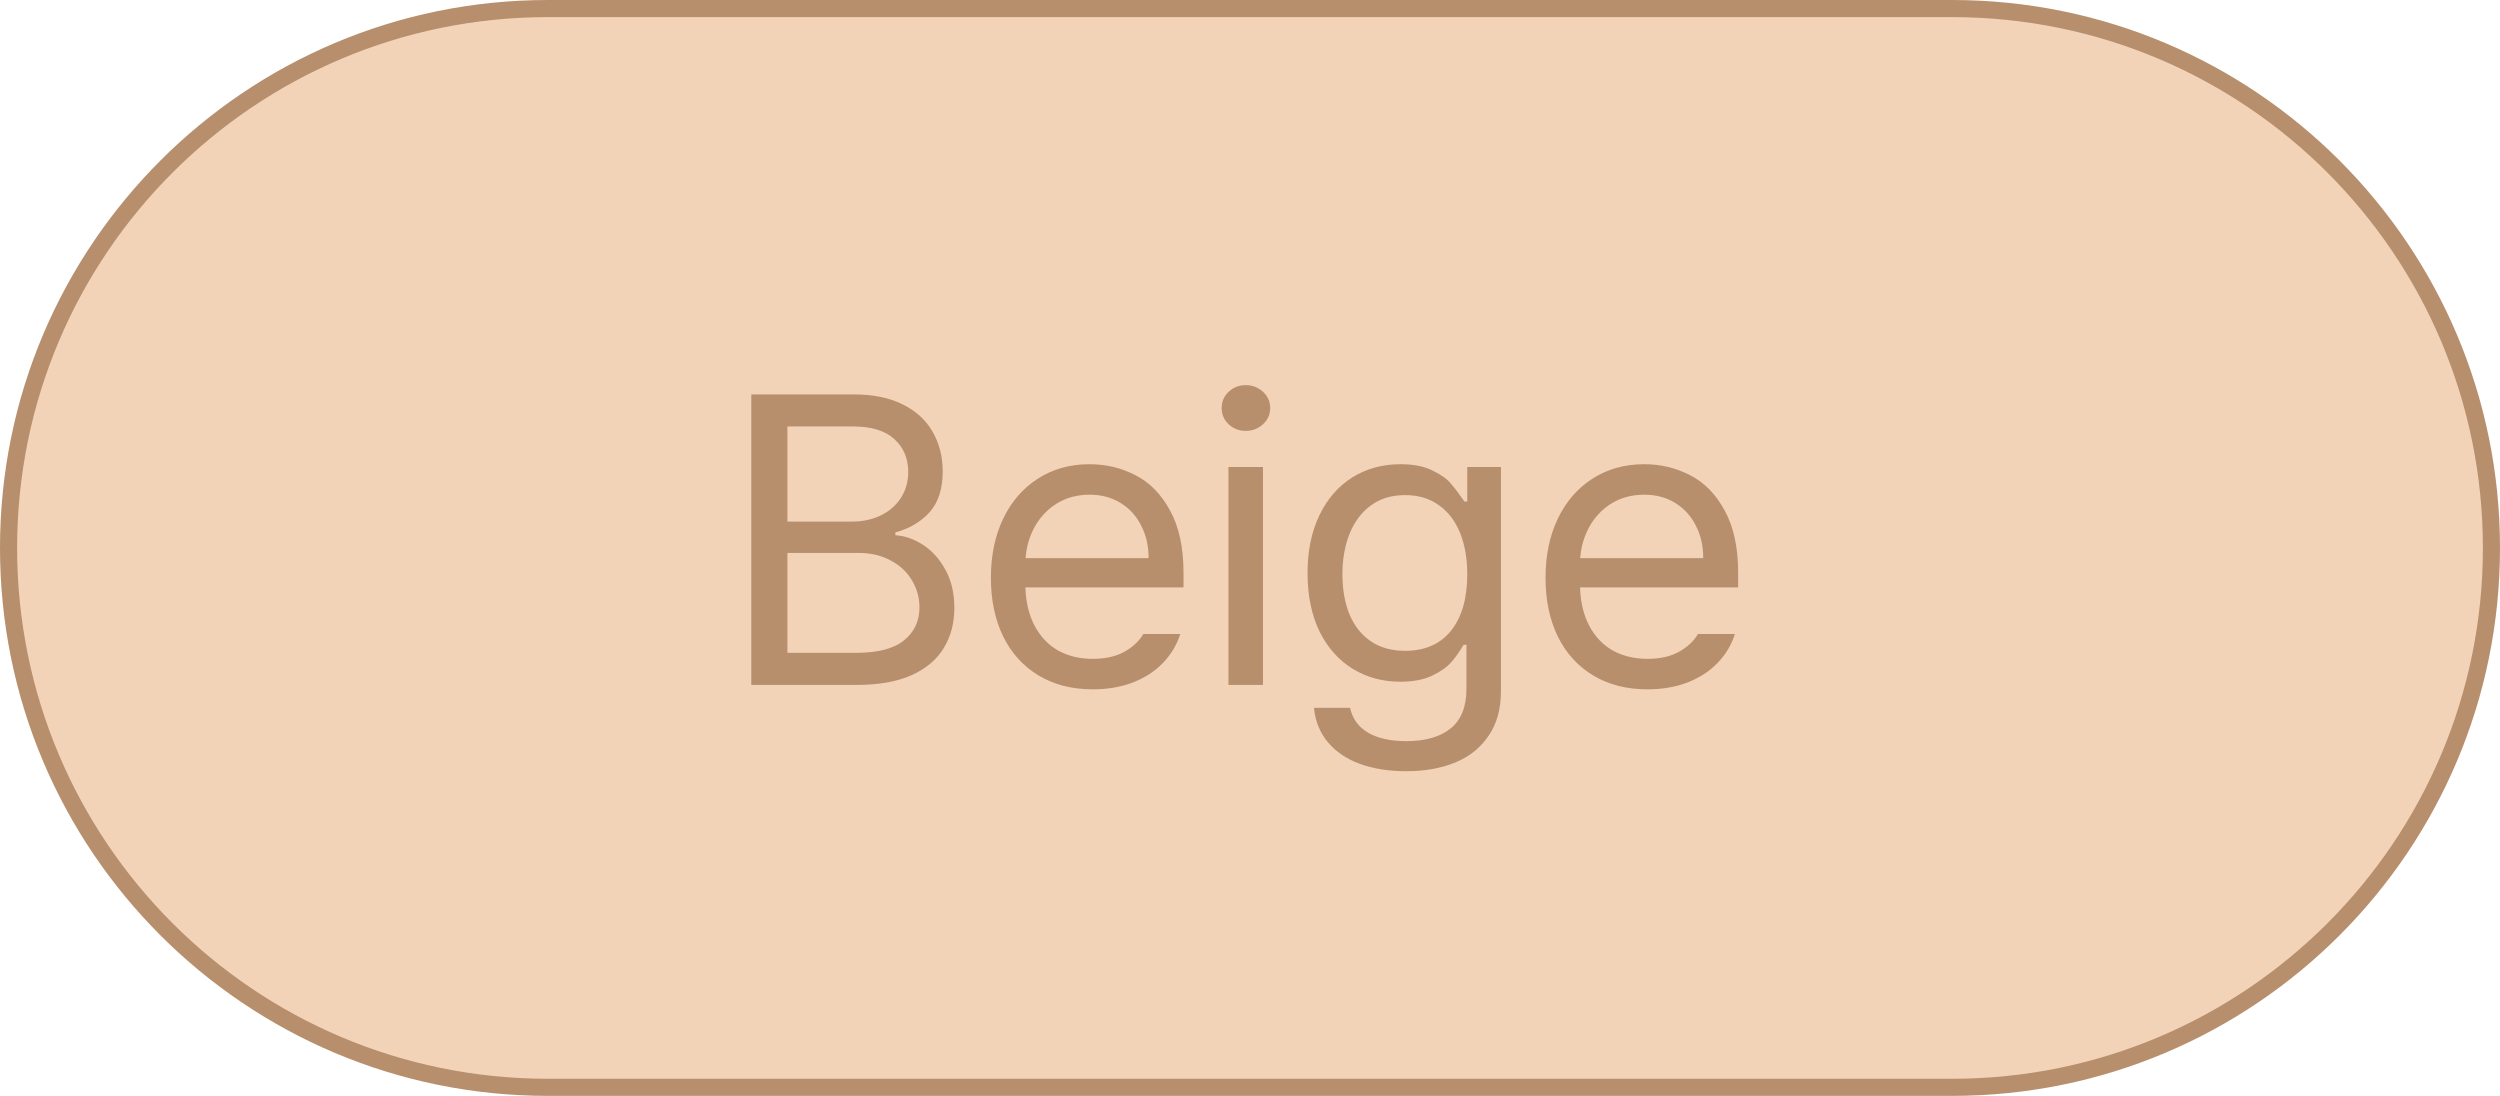
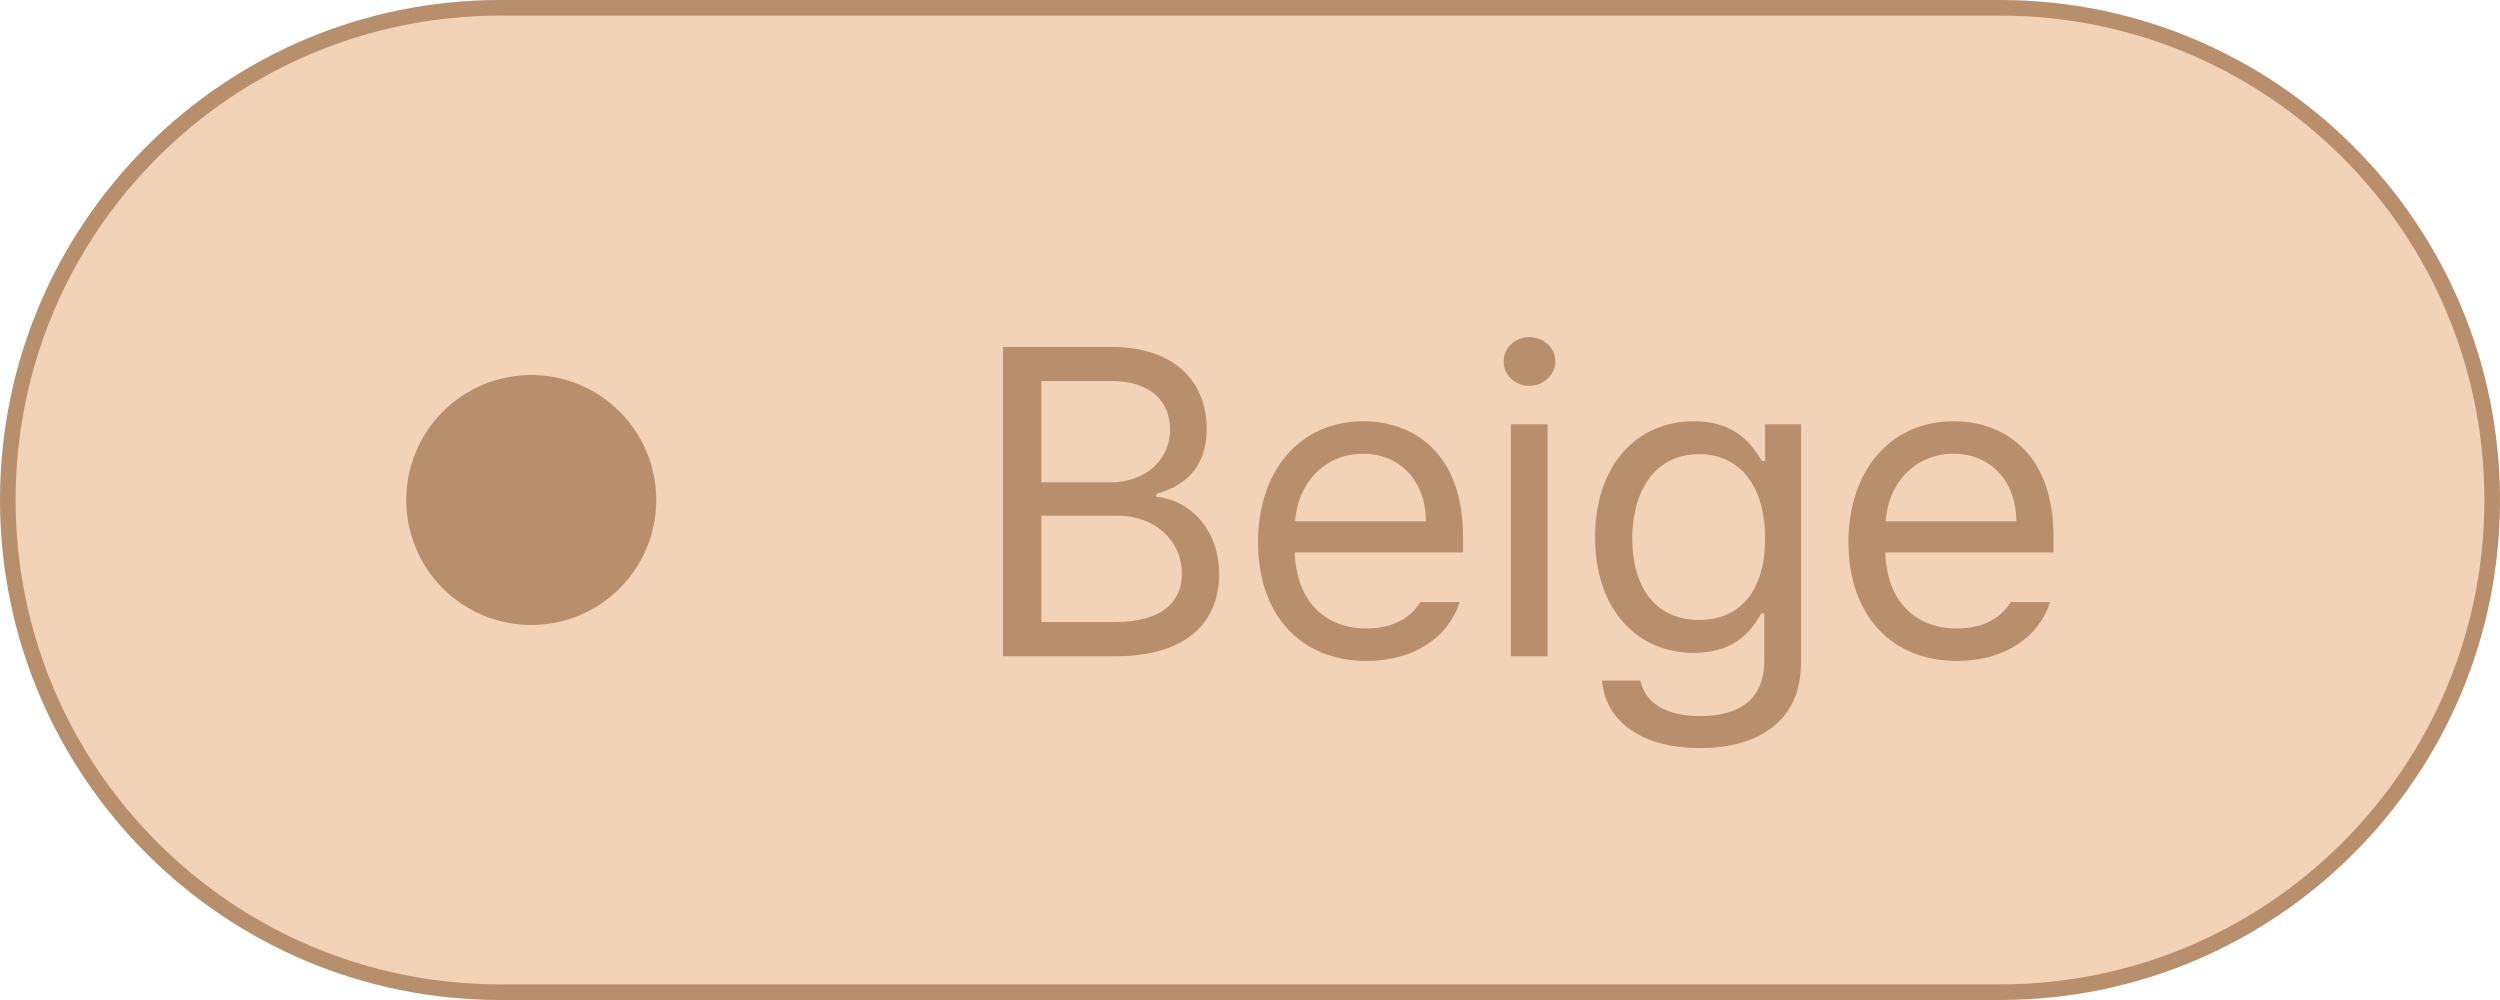
- <svg xmlns="http://www.w3.org/2000/svg" width="73" height="32" viewBox="0 0 73 32" fill="none">
-   <rect x="0.25" y="0.25" width="72.5" height="31.5" rx="15.75" fill="#F3D3B8" />
-   <rect x="0.25" y="0.25" width="72.5" height="31.5" rx="15.75" stroke="#B78F6D" stroke-width="0.5" />
-   <path d="M21.938 11.516H24.914C25.488 11.516 25.971 11.613 26.361 11.809C26.752 12.004 27.043 12.271 27.234 12.611C27.43 12.951 27.527 13.336 27.527 13.766C27.527 14.273 27.4 14.67 27.146 14.955C26.893 15.236 26.559 15.434 26.145 15.547V15.629C26.418 15.645 26.688 15.738 26.953 15.91C27.219 16.082 27.438 16.326 27.609 16.643C27.781 16.955 27.867 17.324 27.867 17.75C27.867 18.191 27.766 18.58 27.562 18.916C27.363 19.252 27.051 19.518 26.625 19.713C26.199 19.904 25.664 20 25.02 20H21.938V11.516ZM25.008 19.062C25.637 19.062 26.1 18.941 26.396 18.699C26.697 18.457 26.848 18.137 26.848 17.738C26.848 17.449 26.773 17.184 26.625 16.941C26.48 16.695 26.271 16.502 25.998 16.361C25.729 16.217 25.418 16.145 25.066 16.145H22.992V19.062H25.008ZM24.879 15.23C25.184 15.23 25.461 15.172 25.711 15.055C25.961 14.934 26.158 14.764 26.303 14.545C26.447 14.322 26.52 14.066 26.52 13.777C26.52 13.387 26.385 13.068 26.115 12.822C25.846 12.576 25.445 12.453 24.914 12.453H22.992V15.23H24.879ZM31.91 20.129C31.305 20.129 30.777 19.994 30.328 19.725C29.879 19.455 29.533 19.074 29.291 18.582C29.053 18.09 28.934 17.52 28.934 16.871C28.934 16.223 29.053 15.648 29.291 15.148C29.533 14.645 29.871 14.254 30.305 13.977C30.742 13.695 31.246 13.555 31.816 13.555C32.297 13.555 32.744 13.662 33.158 13.877C33.572 14.088 33.908 14.432 34.166 14.908C34.428 15.381 34.559 15.988 34.559 16.73V17.152H29.941C29.957 17.594 30.049 17.971 30.217 18.283C30.385 18.596 30.613 18.834 30.902 18.998C31.195 19.158 31.531 19.238 31.91 19.238C32.27 19.238 32.572 19.172 32.818 19.039C33.068 18.902 33.258 18.727 33.387 18.512H34.465C34.363 18.832 34.193 19.115 33.955 19.361C33.721 19.604 33.428 19.793 33.076 19.93C32.728 20.062 32.34 20.129 31.91 20.129ZM33.539 16.297C33.539 15.941 33.467 15.625 33.322 15.348C33.182 15.066 32.98 14.846 32.719 14.685C32.457 14.525 32.156 14.445 31.816 14.445C31.461 14.445 31.145 14.529 30.867 14.697C30.594 14.865 30.377 15.092 30.217 15.377C30.061 15.658 29.971 15.965 29.947 16.297H33.539ZM35.871 13.637H36.879V20H35.871V13.637ZM36.375 12.582C36.18 12.582 36.014 12.518 35.877 12.389C35.74 12.26 35.672 12.102 35.672 11.914C35.672 11.727 35.74 11.568 35.877 11.44C36.014 11.31 36.18 11.246 36.375 11.246C36.57 11.246 36.738 11.31 36.879 11.44C37.02 11.568 37.09 11.727 37.09 11.914C37.09 12.102 37.02 12.26 36.879 12.389C36.738 12.518 36.57 12.582 36.375 12.582ZM41.062 22.52C40.551 22.52 40.098 22.447 39.703 22.303C39.312 22.158 39.002 21.947 38.772 21.67C38.541 21.393 38.406 21.059 38.367 20.668H39.422C39.492 20.988 39.668 21.23 39.949 21.395C40.234 21.559 40.605 21.641 41.062 21.641C41.625 21.641 42.059 21.516 42.363 21.266C42.668 21.016 42.82 20.633 42.82 20.117V18.828H42.738C42.625 19.02 42.506 19.188 42.381 19.332C42.256 19.477 42.068 19.609 41.818 19.73C41.572 19.848 41.262 19.906 40.887 19.906C40.367 19.906 39.902 19.779 39.492 19.525C39.082 19.271 38.76 18.906 38.525 18.43C38.295 17.949 38.18 17.383 38.18 16.73C38.18 16.09 38.295 15.529 38.525 15.049C38.756 14.568 39.076 14.199 39.486 13.941C39.897 13.684 40.367 13.555 40.898 13.555C41.27 13.555 41.578 13.615 41.824 13.736C42.074 13.857 42.252 13.982 42.357 14.111C42.467 14.236 42.602 14.414 42.762 14.645H42.844V13.637H43.828V20.176C43.828 20.703 43.707 21.141 43.465 21.488C43.227 21.84 42.9 22.1 42.486 22.268C42.072 22.436 41.598 22.52 41.062 22.52ZM41.027 19.004C41.605 19.004 42.053 18.809 42.369 18.418C42.685 18.023 42.844 17.473 42.844 16.766C42.844 16.309 42.773 15.906 42.633 15.559C42.492 15.211 42.285 14.941 42.012 14.75C41.742 14.555 41.414 14.457 41.027 14.457C40.633 14.457 40.299 14.559 40.025 14.762C39.752 14.965 39.545 15.242 39.404 15.594C39.268 15.941 39.199 16.332 39.199 16.766C39.199 17.211 39.268 17.602 39.404 17.938C39.545 18.273 39.752 18.535 40.025 18.723C40.299 18.91 40.633 19.004 41.027 19.004ZM48.105 20.129C47.5 20.129 46.973 19.994 46.523 19.725C46.074 19.455 45.728 19.074 45.486 18.582C45.248 18.09 45.129 17.52 45.129 16.871C45.129 16.223 45.248 15.648 45.486 15.148C45.728 14.645 46.066 14.254 46.5 13.977C46.938 13.695 47.441 13.555 48.012 13.555C48.492 13.555 48.94 13.662 49.353 13.877C49.768 14.088 50.103 14.432 50.361 14.908C50.623 15.381 50.754 15.988 50.754 16.73V17.152H46.137C46.152 17.594 46.244 17.971 46.412 18.283C46.58 18.596 46.809 18.834 47.098 18.998C47.391 19.158 47.727 19.238 48.105 19.238C48.465 19.238 48.768 19.172 49.014 19.039C49.264 18.902 49.453 18.727 49.582 18.512H50.66C50.559 18.832 50.389 19.115 50.15 19.361C49.916 19.604 49.623 19.793 49.272 19.93C48.924 20.062 48.535 20.129 48.105 20.129ZM49.734 16.297C49.734 15.941 49.662 15.625 49.518 15.348C49.377 15.066 49.176 14.846 48.914 14.685C48.652 14.525 48.352 14.445 48.012 14.445C47.656 14.445 47.34 14.529 47.062 14.697C46.789 14.865 46.572 15.092 46.412 15.377C46.256 15.658 46.166 15.965 46.143 16.297H49.734Z" fill="#B78F6D" />
+ <svg xmlns="http://www.w3.org/2000/svg" width="80" height="32" viewBox="0 0 80 32" fill="none">
+   <rect x="0.25" y="0.25" width="79.5" height="31.5" rx="15.75" fill="#F3D3B8" />
+   <rect x="0.25" y="0.25" width="79.5" height="31.5" rx="15.75" stroke="#B78F6D" stroke-width="0.5" />
+   <circle cx="17" cy="16" r="4" fill="#B78F6D" />
+   <path d="M32.094 21V11.102H35.566C37.645 11.102 38.615 12.264 38.615 13.727C38.615 14.998 37.863 15.572 37.002 15.805V15.9C37.918 15.955 39.012 16.803 39.012 18.375C39.012 19.865 38.027 21 35.69 21H32.094ZM35.676 19.906C37.221 19.906 37.822 19.223 37.822 18.361C37.822 17.35 37.016 16.502 35.744 16.502H33.324V19.906H35.676ZM35.525 15.435C36.592 15.435 37.44 14.779 37.44 13.74C37.44 12.879 36.865 12.195 35.566 12.195H33.324V15.435H35.525ZM43.728 21.15C41.582 21.15 40.256 19.633 40.256 17.35C40.256 15.066 41.596 13.48 43.619 13.48C45.178 13.48 46.818 14.438 46.818 17.186V17.678H41.432C41.486 19.25 42.402 20.111 43.728 20.111C44.617 20.111 45.178 19.729 45.451 19.264H46.709C46.353 20.385 45.26 21.15 43.728 21.15ZM41.445 16.68H45.629C45.629 15.435 44.836 14.52 43.619 14.52C42.334 14.52 41.514 15.531 41.445 16.68ZM48.35 21V13.576H49.525V21H48.35ZM48.938 12.346C48.486 12.346 48.117 12.004 48.117 11.566C48.117 11.129 48.486 10.787 48.938 10.787C49.389 10.787 49.772 11.129 49.772 11.566C49.772 12.004 49.389 12.346 48.938 12.346ZM54.406 23.939C52.615 23.939 51.398 23.16 51.262 21.779H52.492C52.656 22.531 53.353 22.914 54.406 22.914C55.678 22.914 56.457 22.367 56.457 21.137V19.633H56.361C56.115 20.043 55.637 20.891 54.201 20.891C52.397 20.891 51.043 19.523 51.043 17.186C51.043 14.902 52.355 13.48 54.215 13.48C55.65 13.48 56.115 14.355 56.389 14.752H56.484V13.576H57.633V21.205C57.633 23.119 56.211 23.939 54.406 23.939ZM54.365 19.838C55.719 19.838 56.484 18.867 56.484 17.227C56.484 15.641 55.746 14.533 54.365 14.533C52.943 14.533 52.232 15.736 52.232 17.227C52.232 18.771 52.957 19.838 54.365 19.838ZM62.623 21.15C60.477 21.15 59.15 19.633 59.15 17.35C59.15 15.066 60.49 13.48 62.514 13.48C64.072 13.48 65.713 14.438 65.713 17.186V17.678H60.326C60.381 19.25 61.297 20.111 62.623 20.111C63.512 20.111 64.072 19.729 64.346 19.264H65.603C65.248 20.385 64.154 21.15 62.623 21.15ZM60.34 16.68H64.523C64.523 15.435 63.73 14.52 62.514 14.52C61.228 14.52 60.408 15.531 60.34 16.68Z" fill="#B78F6D" />
</svg>
